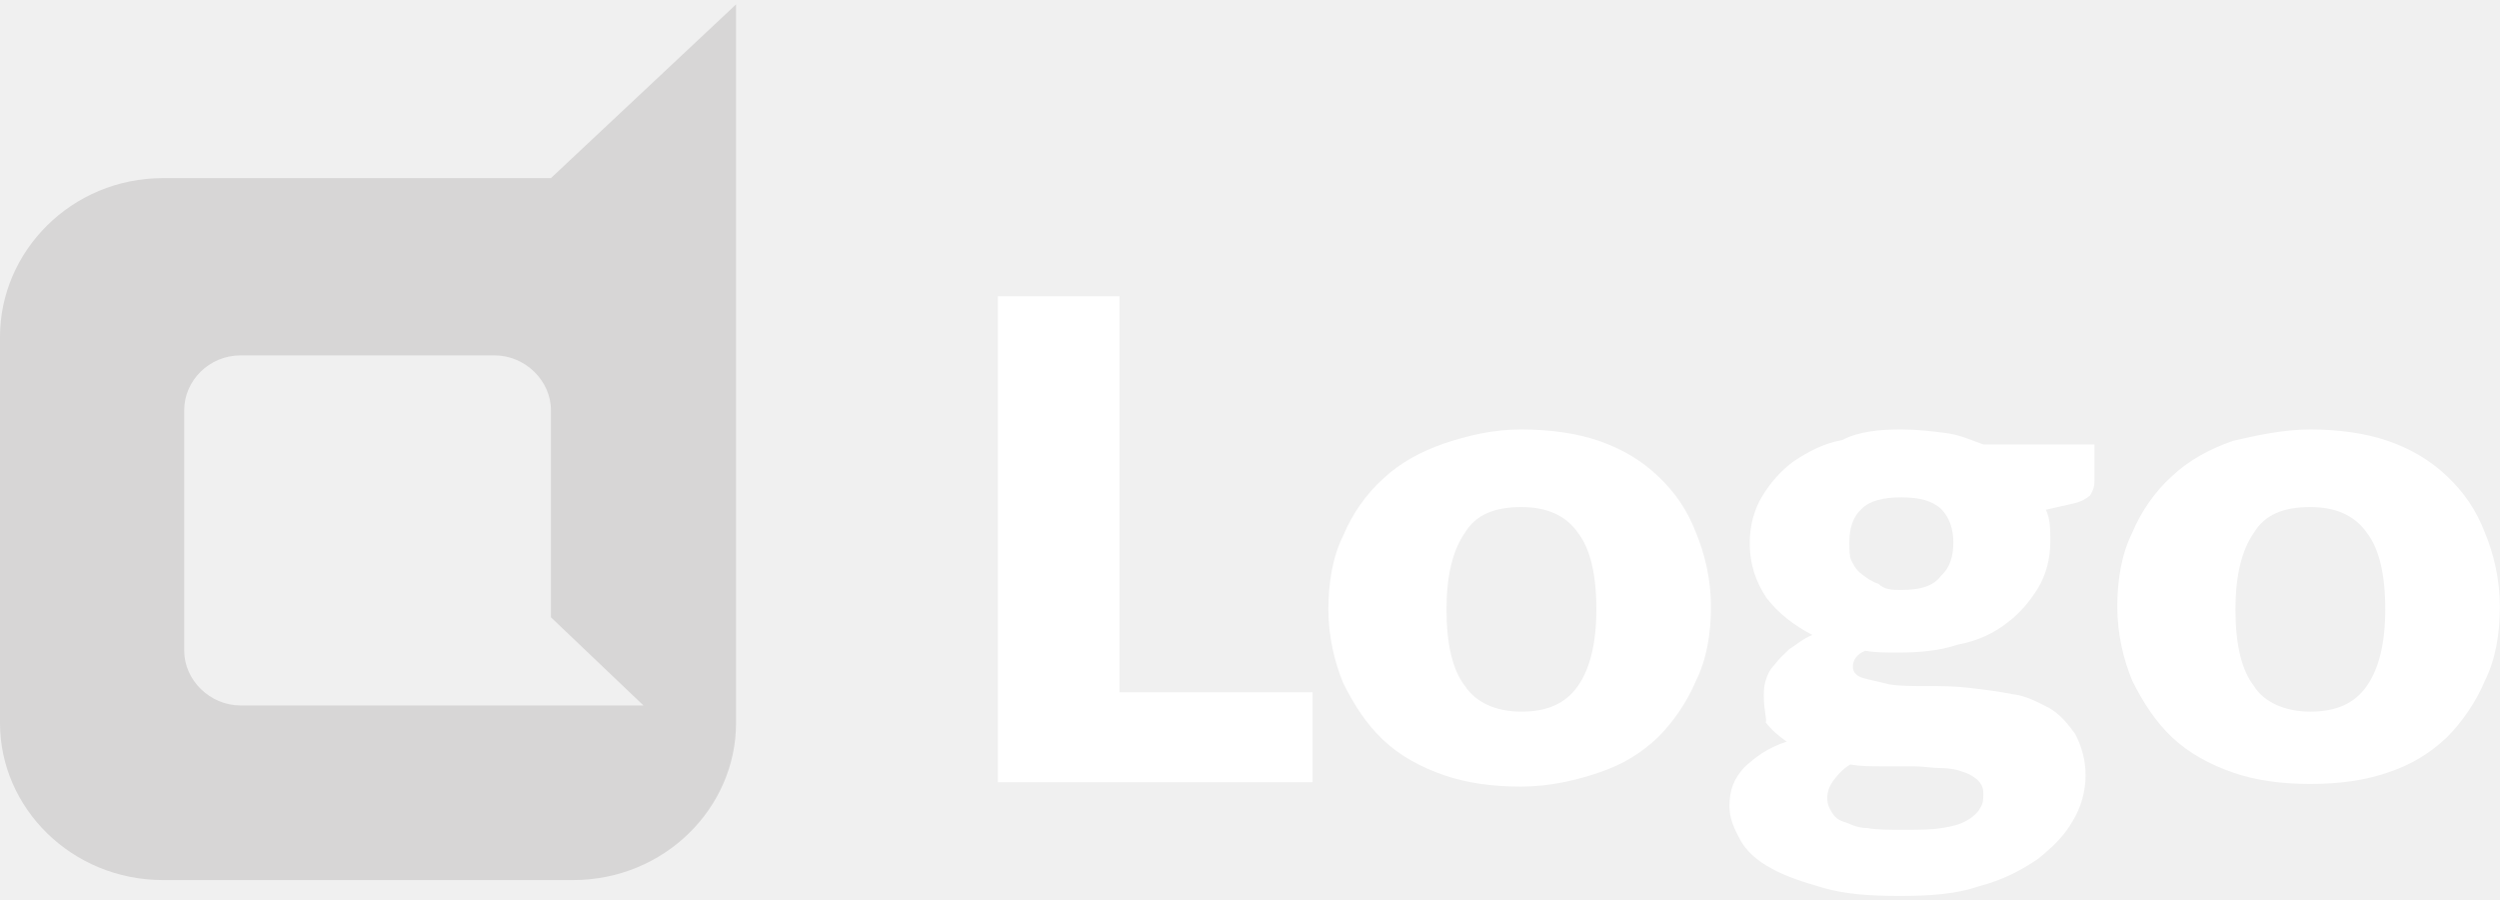
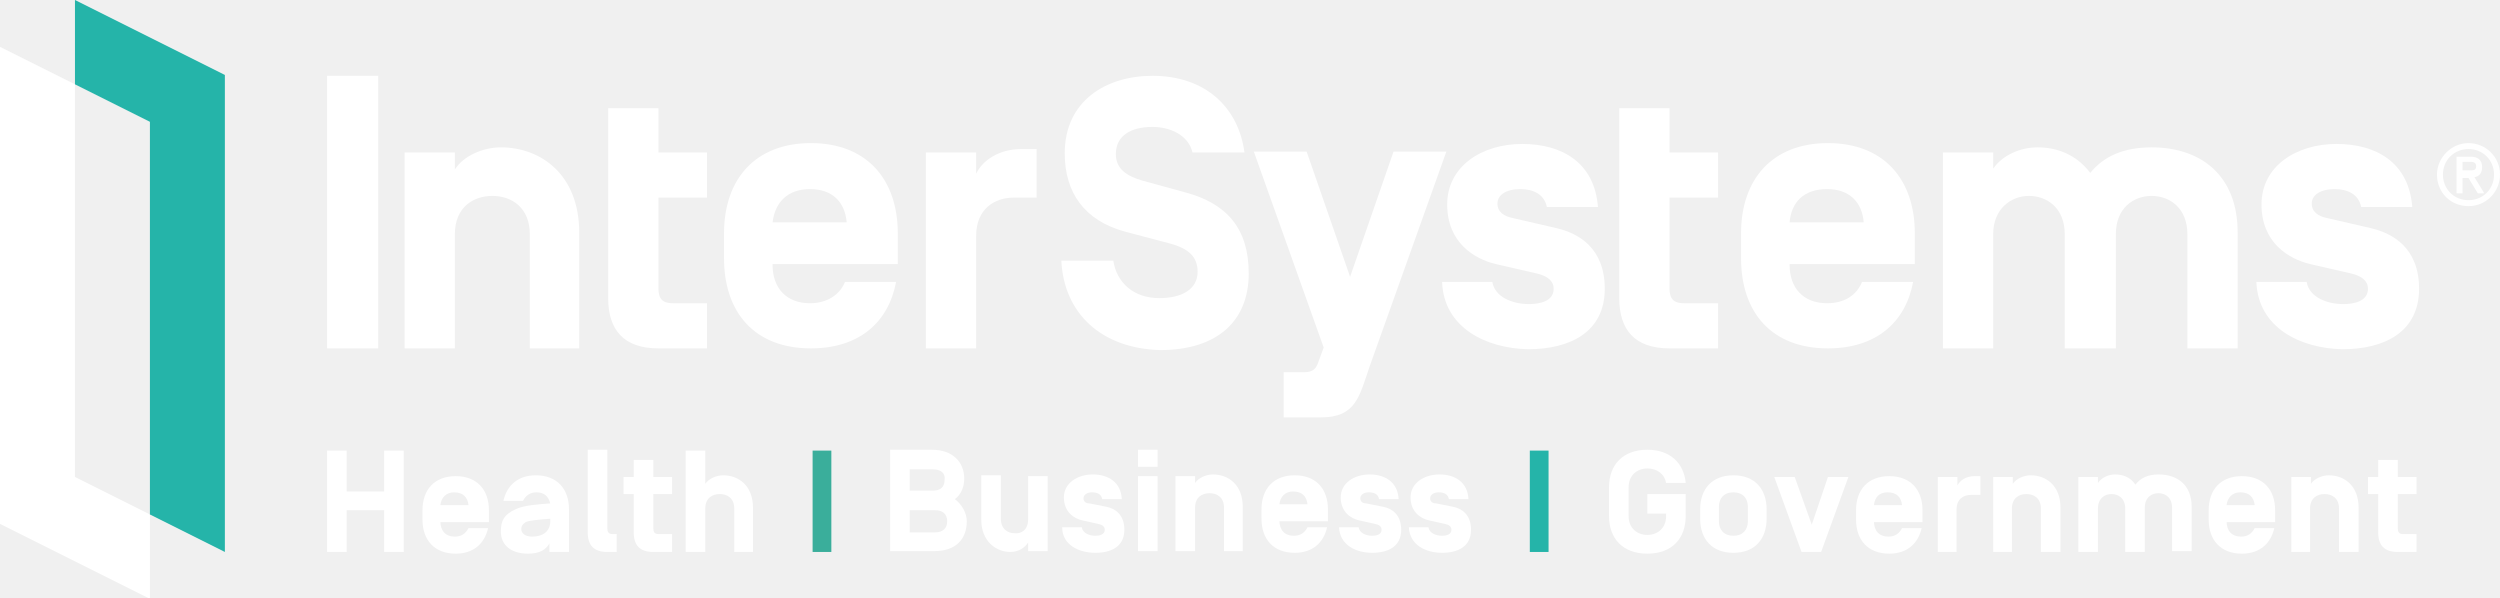
- <svg xmlns="http://www.w3.org/2000/svg" xmlns:xlink="http://www.w3.org/1999/xlink" version="1.1" id="Layer_1" x="0px" y="0px" viewBox="0 0 283.5 102" style="enable-background:new 0 0 283.5 102;" xml:space="preserve">
+ <svg xmlns="http://www.w3.org/2000/svg" version="1.1" id="svg2" x="0px" y="0px" viewBox="33 78.5 293.5 70.2" style="enable-background:new 33 78.5 293.5 70.2;" xml:space="preserve">
  <style type="text/css">
- 	.st0{clip-path:url(#XMLID_36_);}
- 	.st1{clip-path:url(#XMLID_37_);fill:#FFFFFF;}
- 	.st2{clip-path:url(#SVGID_2_);}
- 	.st3{clip-path:url(#XMLID_38_);fill:#FFFFFF;}
- 	.st4{clip-path:url(#SVGID_4_);}
- 	.st5{clip-path:url(#XMLID_39_);fill:#FFFFFF;}
- 	.st6{clip-path:url(#SVGID_6_);}
- 	.st7{clip-path:url(#XMLID_40_);fill:#FFFFFF;}
- 	.st8{clip-path:url(#SVGID_8_);}
- 	.st9{clip-path:url(#XMLID_41_);fill:#D7D6D6;}
+ 	.st0{fill:#FFFFFF;}
+ 	.st1{fill:#3AAE9B;}
+ 	.st2{fill:#25B4A9;}
</style>
-   <g id="XMLID_1_">
-     <g>
-       <defs>
-         <polygon id="XMLID_19_" points="127,78.5 148.9,78.5 148.9,88.7 113.2,88.7 113.2,33.6 127,33.6    " />
-       </defs>
-       <clipPath id="XMLID_36_">
-         <use xlink:href="#XMLID_19_" style="overflow:visible;" />
-       </clipPath>
-       <g class="st0">
-         <defs>
-           <rect id="XMLID_20_" x="-1902" y="-155" width="2945" height="2666.8" />
-         </defs>
-         <clipPath id="XMLID_37_">
-           <use xlink:href="#XMLID_20_" style="overflow:visible;" />
-         </clipPath>
-         <rect id="XMLID_21_" x="103" y="23.3" class="st1" width="56.1" height="75.6" />
-       </g>
-     </g>
-     <g>
-       <defs>
-         <path id="SVGID_1_" d="M172.6,80.7c2.9,0,5-0.9,6.4-2.9c1.4-2,2.1-4.9,2.1-8.7c0-4-0.7-6.9-2.1-8.7c-1.4-2-3.6-2.9-6.4-2.9     c-3.1,0-5.2,0.9-6.4,2.9c-1.4,2-2.1,4.9-2.1,8.7c0,4,0.7,6.9,2.1,8.7C167.4,79.6,169.6,80.7,172.6,80.7z M172.6,48.7     c3.1,0,6.2,0.4,8.8,1.3c2.6,0.9,4.8,2.2,6.7,4c1.9,1.8,3.3,3.8,4.3,6.4c1,2.4,1.7,5.3,1.7,8.4s-0.5,6-1.7,8.4     c-1,2.4-2.6,4.7-4.3,6.4c-1.9,1.8-4,3.1-6.7,4c-2.6,0.9-5.7,1.6-8.8,1.6c-3.3,0-6.2-0.4-8.8-1.3c-2.6-0.9-5-2.2-6.9-4     s-3.3-4-4.5-6.4c-1-2.4-1.7-5.3-1.7-8.4s0.5-6,1.7-8.4c1-2.4,2.6-4.7,4.5-6.4c1.9-1.8,4.3-3.1,6.9-4     C166.5,49.4,169.3,48.7,172.6,48.7z" />
-       </defs>
-       <clipPath id="SVGID_2_">
-         <use xlink:href="#SVGID_1_" style="overflow:visible;" />
-       </clipPath>
-       <g class="st2">
-         <defs>
-           <rect id="XMLID_17_" x="-1902" y="-155" width="2945" height="2666.8" />
-         </defs>
-         <clipPath id="XMLID_38_">
-           <use xlink:href="#XMLID_17_" style="overflow:visible;" />
-         </clipPath>
-         <rect id="XMLID_18_" x="140.5" y="38.5" class="st3" width="63.7" height="61.1" />
-       </g>
-     </g>
-     <g>
-       <defs>
-         <path id="SVGID_3_" d="M215.7,66.9c2.1,0,3.6-0.4,4.5-1.6c1-0.9,1.4-2.2,1.4-3.8c0-1.6-0.5-2.9-1.4-3.8c-1-0.9-2.4-1.3-4.5-1.3     c-2.1,0-3.6,0.4-4.5,1.3c-1,0.9-1.4,2.2-1.4,3.8c0,0.7,0,1.6,0.2,2c0.2,0.4,0.5,1.1,1.2,1.6c0.5,0.4,1.2,0.9,1.9,1.1     C213.8,66.9,214.7,66.9,215.7,66.9z M225,90c0-0.7-0.2-1.1-0.7-1.6c-0.5-0.4-1-0.7-1.7-0.9c-0.5-0.2-1.4-0.4-2.4-0.4     c-1,0-1.9-0.2-3.1-0.2h-3.6c-1.2,0-2.4,0-3.6-0.2c-0.7,0.4-1.4,1.1-1.9,1.8c-0.5,0.7-0.7,1.3-0.7,2c0,0.7,0.2,1.1,0.5,1.6     s0.7,0.9,1.4,1.1c0.7,0.2,1.4,0.7,2.6,0.7c1.2,0.2,2.4,0.2,4,0.2c1.9,0,3.3,0,4.5-0.2s2.1-0.4,2.9-0.9c0.7-0.4,1.2-0.9,1.4-1.3     C225,91.1,225,90.7,225,90z M215.7,48.7c1.7,0,3.6,0.2,5,0.4c1.7,0.2,3.1,0.9,4.3,1.3h12.6v4.2c0,0.7-0.2,1.1-0.5,1.6     c-0.5,0.4-1,0.7-1.9,0.9l-3.1,0.7c0.5,1.1,0.5,2.2,0.5,3.6c0,2-0.5,3.8-1.4,5.3c-1,1.6-2.1,2.9-3.6,4c-1.4,1.1-3.3,2-5.5,2.4     c-2.1,0.7-4.3,0.9-6.7,0.9c-1.4,0-2.6,0-3.8-0.2c-1,0.4-1.4,1.1-1.4,1.8c0,0.7,0.5,1.1,1.2,1.3c0.7,0.2,1.7,0.4,2.9,0.7     c1.2,0.2,2.6,0.2,4.3,0.2c1.7,0,3.1,0,4.8,0.2c1.7,0.2,3.3,0.4,4.8,0.7c1.7,0.2,2.9,0.9,4.3,1.6c1.2,0.7,2.1,1.8,2.9,2.9     c0.7,1.3,1.2,2.9,1.2,4.7s-0.5,3.6-1.4,5.1c-1,1.8-2.4,3.1-4,4.4c-1.9,1.3-4,2.4-6.7,3.1c-2.6,0.9-5.5,1.1-9,1.1     c-3.3,0-6.2-0.2-8.6-0.9c-2.4-0.7-4.3-1.3-5.9-2.2c-1.7-0.9-2.9-2-3.6-3.3c-0.7-1.3-1.2-2.4-1.2-3.8c0-1.8,0.5-3.1,1.7-4.4     c1.2-1.1,2.6-2.2,4.8-2.9c-1-0.7-1.7-1.3-2.4-2.2c0.2-0.2-0.2-1.3-0.2-2.9c0-0.7,0-1.1,0.2-1.8c0.2-0.7,0.5-1.3,1-1.8     c0.5-0.7,1-1.1,1.7-1.8c0.7-0.4,1.4-1.1,2.6-1.6c-2.1-1.1-3.8-2.4-5.2-4.2c-1.2-1.8-1.9-3.8-1.9-6.2c0-2,0.5-3.8,1.4-5.3     s2.1-2.9,3.6-4c1.7-1.1,3.3-2,5.5-2.4C210.9,48.9,213.3,48.7,215.7,48.7z" />
-       </defs>
-       <clipPath id="SVGID_4_">
-         <use xlink:href="#SVGID_3_" style="overflow:visible;" />
-       </clipPath>
-       <g class="st4">
-         <defs>
-           <rect id="XMLID_13_" x="-1902" y="-155" width="2945" height="2666.8" />
-         </defs>
-         <clipPath id="XMLID_39_">
-           <use xlink:href="#XMLID_13_" style="overflow:visible;" />
-         </clipPath>
-         <rect id="XMLID_14_" x="185.7" y="38.5" class="st5" width="62.1" height="73.4" />
-       </g>
-     </g>
-     <g>
-       <defs>
-         <path id="SVGID_5_" d="M262.1,80.7c2.9,0,5-0.9,6.4-2.9c1.4-2,2.1-4.9,2.1-8.7c0-4-0.7-6.9-2.1-8.7c-1.4-2-3.6-2.9-6.4-2.9     c-3.1,0-5.2,0.9-6.4,2.9c-1.4,2-2.1,4.9-2.1,8.7c0,4,0.7,6.9,2.1,8.7C256.8,79.6,259.2,80.7,262.1,80.7z M262.1,48.7     c3.1,0,6.2,0.4,8.8,1.3c2.6,0.9,4.8,2.2,6.7,4c1.9,1.8,3.3,3.8,4.3,6.4c1,2.4,1.7,5.3,1.7,8.4s-0.5,6-1.7,8.4     c-1,2.4-2.6,4.7-4.3,6.4c-1.9,1.8-4,3.1-6.7,4c-2.6,0.9-5.5,1.3-8.8,1.3s-6.2-0.4-8.8-1.3c-2.6-0.9-5-2.2-6.9-4     c-1.9-1.8-3.3-4-4.5-6.4c-1-2.4-1.7-5.3-1.7-8.4s0.5-6,1.7-8.4c1-2.4,2.6-4.7,4.5-6.4c1.9-1.8,4.3-3.1,6.9-4     C255.9,49.4,259,48.7,262.1,48.7z" />
-       </defs>
-       <clipPath id="SVGID_6_">
-         <use xlink:href="#SVGID_5_" style="overflow:visible;" />
-       </clipPath>
-       <g class="st6">
-         <defs>
-           <rect id="XMLID_8_" x="-1902" y="-155" width="2945" height="2666.8" />
-         </defs>
-         <clipPath id="XMLID_40_">
-           <use xlink:href="#XMLID_8_" style="overflow:visible;" />
-         </clipPath>
-         <rect id="XMLID_9_" x="230" y="38.5" class="st7" width="63.7" height="60.9" />
-       </g>
-     </g>
-     <g>
-       <defs>
-         <path id="SVGID_7_" d="M62.5,70V46.5c0-3.3-2.9-6.2-6.4-6.2H27.3c-3.6,0-6.4,2.9-6.4,6.2v27.3c0,3.3,2.9,6.2,6.4,6.2H73L62.5,70z      M18.5,20.2h44L83.5,0.5V82c0,9.6-8.1,17.8-18.5,17.8H18.5C8.1,99.8,0,91.6,0,82V38.2C0,28.5,8.1,20.2,18.5,20.2z" />
-       </defs>
-       <clipPath id="SVGID_8_">
-         <use xlink:href="#SVGID_7_" style="overflow:visible;" />
-       </clipPath>
-       <g class="st8">
-         <defs>
-           <rect id="XMLID_4_" x="-1902" y="-155" width="2945" height="2666.8" />
-         </defs>
-         <clipPath id="XMLID_41_">
-           <use xlink:href="#XMLID_4_" style="overflow:visible;" />
-         </clipPath>
-         <rect id="XMLID_5_" x="-10.2" y="-9.8" class="st9" width="103.9" height="119.8" />
-       </g>
-     </g>
-   </g>
+   <path id="path14" class="st0" d="M71.4,119.4h6V87.4h-6V119.4z" />
+   <path id="path16" class="st0" d="M101.1,119.4h-5.9V106c0-3.1-2.1-4.5-4.4-4.5c-2.2,0-4.4,1.3-4.4,4.5v13.4h-5.9v-23h5.9v2  c1-1.6,3.3-2.6,5.4-2.6c4.7,0,9.2,3.2,9.2,10V119.4" />
+   <path id="path18" class="st0" d="M116,114.1v5.3h-5.7c-4.1,0-5.9-2.2-5.9-5.9V91.2h5.9v5.2h5.7v5.3h-5.7v10.6c0,1.1,0.3,1.8,1.7,1.8  H116" />
+   <path id="path20" class="st0" d="M123.7,104.6L123.7,104.6l8.7,0v0c-0.2-2.4-1.7-3.9-4.3-3.9C125.5,100.7,124,102.2,123.7,104.6z   M123.7,109.5v0.1c0,2.7,1.6,4.5,4.4,4.5c2,0,3.5-1,4.1-2.5h6c-0.9,4.8-4.4,7.8-10,7.8c-6.6,0-10.2-4.2-10.2-10.6v-2.9  c0-6.4,3.7-10.6,10.2-10.6s10.2,4.2,10.2,10.6v3.6H123.7" />
+   <path id="path22" class="st0" d="M147.6,119.4h-5.9v-23h5.9v2.5c0.7-1.5,2.6-2.9,5.3-2.9h1.8v5.7H152c-2.2,0-4.4,1.3-4.4,4.5V119.4" />
+   <path id="path24" class="st0" d="M157.6,109.1h6.1c0.4,2.6,2.4,4.4,5.4,4.4c2.6,0,4.5-1,4.5-3.1c0-1.7-1-2.7-3.2-3.3l-5.3-1.4  c-4.8-1.3-7.1-4.6-7.1-9.2c0-6.2,4.9-9.1,10.3-9.1c6.2,0,10.1,3.7,10.8,9h-6.1c-0.5-2.1-2.7-3-4.7-3c-2.5,0-4.3,1-4.3,3.2  c0,1.8,1.4,2.6,3.1,3.1l5.1,1.4c4.8,1.3,7.4,4.2,7.4,9.5c0,5.6-3.7,9-10.4,9C162.3,119.4,157.9,115.3,157.6,109.1" />
+   <path id="path26" class="st0" d="M193.8,121.5c-1.2,3.5-1.6,6-5.7,6h-4.4v-5.3h2.4c1.1,0,1.4-0.5,1.6-1l0.7-1.9l-8.2-23h6.2  l5.1,14.7l5.1-14.7h6.2L193.8,121.5" />
+   <path id="path28" class="st0" d="M202.3,111.6h5.9c0.3,1.8,2.4,2.6,4.3,2.6c1.2,0,2.9-0.3,2.9-1.8c0-0.9-0.7-1.5-2-1.8l-4.8-1.1  c-2.5-0.6-5.7-2.5-5.7-7s4.1-7.1,8.8-7.1c4.7,0,8.5,2.2,8.9,7.4h-6c-0.3-1.5-1.6-2.1-3.1-2.1c-1.7,0-2.7,0.7-2.7,1.7  c0,1,0.8,1.5,1.8,1.7l5.2,1.2c2.5,0.6,5.6,2.3,5.6,7.1c0,5.1-4.1,7.1-9,7.1C207.5,119.4,202.5,117,202.3,111.6" />
+   <path id="path30" class="st0" d="M243.1,104.6L243.1,104.6l8.7,0v0c-0.2-2.4-1.7-3.9-4.3-3.9C244.8,100.7,243.3,102.2,243.1,104.6z   M243.1,109.5v0.1c0,2.7,1.6,4.5,4.4,4.5c2.1,0,3.5-1,4.1-2.5h6c-0.9,4.8-4.4,7.8-10,7.8c-6.6,0-10.2-4.2-10.2-10.6v-2.9  c0-6.4,3.7-10.6,10.2-10.6s10.2,4.2,10.2,10.6v3.6H243.1" />
+   <path id="path32" class="st0" d="M281.3,119.4h-5.9V106c0-3.1-2.1-4.5-4.2-4.5S267,103,267,106v13.4h-5.9v-23h5.9v1.9  c1.1-1.6,3.2-2.5,5.2-2.5c2.4,0,4.6,0.9,6.2,3c1.6-2,4-3,7.2-3c5.8,0,10.1,3.3,10.1,10v13.6h-5.9V106c0-3.1-2.1-4.5-4.2-4.5  s-4.2,1.4-4.2,4.5V119.4" />
+   <path id="path34" class="st0" d="M297.9,111.6h5.9c0.3,1.8,2.4,2.6,4.3,2.6c1.2,0,2.9-0.3,2.9-1.8c0-0.9-0.7-1.5-2-1.8l-4.8-1.1  c-2.5-0.6-5.7-2.5-5.7-7s4.1-7.1,8.8-7.1c4.7,0,8.5,2.2,8.9,7.4h-6c-0.3-1.5-1.6-2.1-3.1-2.1c-1.7,0-2.7,0.7-2.7,1.7  c0,1,0.8,1.5,1.8,1.7l5.2,1.2c2.5,0.6,5.6,2.3,5.6,7.1c0,5.1-4.1,7.1-9,7.1C303.1,119.4,298.1,117,297.9,111.6" />
+   <path id="path36" class="st0" d="M234.7,114.1v5.3H229c-4.1,0-5.9-2.2-5.9-5.9V91.2h5.9v5.2h5.7v5.3H229v10.6c0,1.1,0.3,1.8,1.7,1.8  H234.7" />
+   <path id="path38" class="st0" d="M78.1,131.4h2.3v11.9h-2.3v-4.9h-4.4v4.9h-2.3v-11.9h2.3v4.8h4.4V131.4" />
+   <path id="path40" class="st0" d="M84.7,137.8L84.7,137.8l3.3,0v0c-0.1-0.9-0.6-1.5-1.7-1.5C85.4,136.3,84.8,136.9,84.7,137.8z   M84.7,139.7L84.7,139.7c0,1.1,0.6,1.8,1.7,1.8c0.8,0,1.3-0.4,1.6-1h2.3c-0.4,1.8-1.7,3-3.8,3c-2.5,0-3.9-1.6-3.9-4v-1.1  c0-2.4,1.4-4,3.9-4c2.5,0,3.9,1.6,3.9,4v1.4H84.7" />
+   <path id="path42" class="st0" d="M94.2,140.6c0,0.4,0.3,0.9,1.3,0.9c1.2,0,2.1-0.6,2.1-1.8v-0.3c-1.3,0.1-2.5,0.2-2.9,0.4  C94.3,140.1,94.2,140.3,94.2,140.6z M97.6,137.6c-0.2-0.8-0.7-1.3-1.6-1.3c-0.8,0-1.3,0.4-1.6,1h-2.3c0.4-1.8,1.7-3,3.8-3  c2.5,0,3.9,1.6,3.9,4v5h-2.3v-1c-0.4,0.7-1.1,1.2-2.5,1.2c-2,0-3.2-1-3.2-2.6c0-1.3,0.4-2,1.7-2.6C94.5,137.8,96.3,137.7,97.6,137.6  L97.6,137.6" />
+   <path id="path44" class="st0" d="M105.4,141.3v2h-1.1c-1.6,0-2.3-0.8-2.3-2.3v-9.7h2.3v9.2c0,0.4,0.1,0.7,0.6,0.7H105.4" />
+   <path id="path46" class="st0" d="M111.9,141.3v2h-2.2c-1.6,0-2.3-0.8-2.3-2.3v-4.5h-1.2v-2h1.2v-2h2.3v2h2.2v2h-2.2v4  c0,0.4,0.1,0.7,0.6,0.7H111.9" />
+   <path id="path48" class="st0" d="M121.5,143.3h-2.3v-5.1c0-1.2-0.8-1.7-1.7-1.7c-0.9,0-1.7,0.5-1.7,1.7v5.1h-2.3v-11.9h2.3v3.9  c0.4-0.6,1.3-1,2.1-1c1.8,0,3.5,1.2,3.5,3.8V143.3" />
+   <path id="path50" class="st0" d="M142.8,141c0.9,0,1.4-0.5,1.4-1.3c0-0.9-0.6-1.3-1.4-1.3h-3v2.6C139.8,141,142.8,141,142.8,141z   M142.5,133.6h-2.7v2.5h2.7c0.9,0,1.4-0.4,1.4-1.3C144,134,143.4,133.6,142.5,133.6z M137.5,131.3h4.9c2.4,0,3.8,1.4,3.8,3.4  c0,1-0.4,1.9-1.1,2.4c0.8,0.6,1.4,1.6,1.4,2.6c0,2.1-1.3,3.5-3.8,3.5h-5.2V131.3" />
+   <path id="path52" class="st0" d="M153.7,139.5v-5.1h2.3v8.8h-2.3v-1c-0.4,0.6-1.1,1.1-2.1,1.1c-1.6,0-3.4-1.2-3.4-3.8v-5.2h2.3v5.1  c0,1.2,0.8,1.7,1.6,1.7C152.9,141.2,153.7,140.7,153.7,139.5" />
+   <path id="path54" class="st0" d="M157.7,140.4h2.3c0.1,0.7,0.9,1,1.6,1c0.4,0,1.1-0.1,1.1-0.7c0-0.4-0.3-0.6-0.8-0.7l-1.8-0.4  c-1-0.2-2.2-1-2.2-2.7c0-1.7,1.6-2.7,3.4-2.7c1.8,0,3.3,0.9,3.4,2.9h-2.3c-0.1-0.6-0.6-0.8-1.2-0.8c-0.6,0-1,0.3-1,0.7  c0,0.4,0.3,0.6,0.7,0.6l2,0.4c1,0.2,2.1,0.9,2.1,2.7c0,2-1.6,2.7-3.4,2.7C159.7,143.4,157.7,142.5,157.7,140.4" />
+   <path id="path56" class="st0" d="M168.9,143.2h-2.3v-8.8h2.3V143.2z M168.9,133.3h-2.3v-2h2.3V133.3" />
+   <path id="path58" class="st0" d="M179,143.2h-2.3v-5.1c0-1.2-0.8-1.7-1.7-1.7c-0.9,0-1.7,0.5-1.7,1.7v5.1h-2.3v-8.8h2.3v0.8  c0.4-0.6,1.3-1,2.1-1c1.8,0,3.5,1.2,3.5,3.8V143.2" />
+   <path id="path60" class="st0" d="M183.2,137.7L183.2,137.7l3.3,0v0c-0.1-0.9-0.6-1.5-1.7-1.5C183.9,136.2,183.3,136.8,183.2,137.7z   M183.2,139.6L183.2,139.6c0,1.1,0.6,1.8,1.7,1.8c0.8,0,1.3-0.4,1.6-1h2.3c-0.4,1.8-1.7,3-3.8,3c-2.5,0-3.9-1.6-3.9-4v-1.1  c0-2.4,1.4-4,3.9-4c2.5,0,3.9,1.6,3.9,4v1.4H183.2" />
+   <path id="path62" class="st0" d="M190.2,140.4h2.3c0.1,0.7,0.9,1,1.6,1c0.4,0,1.1-0.1,1.1-0.7c0-0.4-0.3-0.6-0.8-0.7l-1.8-0.4  c-1-0.2-2.2-1-2.2-2.7c0-1.7,1.6-2.7,3.4-2.7c1.8,0,3.3,0.9,3.4,2.9h-2.3c-0.1-0.6-0.6-0.8-1.2-0.8c-0.6,0-1,0.3-1,0.7  c0,0.4,0.3,0.6,0.7,0.6l2,0.4c1,0.2,2.1,0.9,2.1,2.7c0,2-1.6,2.7-3.4,2.7C192.2,143.4,190.3,142.5,190.2,140.4" />
+   <path id="path64" class="st0" d="M198.4,140.4h2.3c0.1,0.7,0.9,1,1.6,1c0.4,0,1.1-0.1,1.1-0.7c0-0.4-0.3-0.6-0.8-0.7l-1.8-0.4  c-1-0.2-2.2-1-2.2-2.7c0-1.7,1.6-2.7,3.4-2.7c1.8,0,3.3,0.9,3.4,2.9h-2.3c-0.1-0.6-0.6-0.8-1.2-0.8c-0.6,0-1,0.3-1,0.7  c0,0.4,0.3,0.6,0.7,0.6l2,0.4c1,0.2,2.1,0.9,2.1,2.7c0,2-1.6,2.7-3.4,2.7C200.4,143.4,198.5,142.5,198.4,140.4" />
+   <path id="path66" class="st0" d="M226.4,136.5h4.5v2.6c0,2.6-1.6,4.4-4.5,4.4c-2.9,0-4.5-1.8-4.5-4.4v-3.4c0-2.6,1.6-4.4,4.5-4.4  c2.7,0,4.3,1.6,4.5,3.9h-2.3c-0.2-1.1-1.1-1.7-2.2-1.7c-1.2,0-2.2,0.8-2.2,2.2v3.4c0,1.4,1,2.2,2.2,2.2c1.2,0,2.2-0.8,2.2-2.2v-0.3  h-2.2L226.4,136.5" />
+   <path id="path68" class="st0" d="M238.2,138c0-1-0.6-1.7-1.7-1.7s-1.7,0.7-1.7,1.7v1.7c0,1,0.6,1.7,1.7,1.7s1.7-0.7,1.7-1.7V138z   M232.6,138.3c0-2.4,1.4-4,3.9-4c2.5,0,3.9,1.6,3.9,4v1.1c0,2.4-1.4,4-3.9,4c-2.5,0-3.9-1.6-3.9-4V138.3" />
+   <path id="path70" class="st0" d="M247.6,134.5h2.4l-3.2,8.8h-2.3l-3.2-8.8h2.4l2,5.6L247.6,134.5" />
+   <path id="path72" class="st0" d="M253,137.8L253,137.8l3.3,0v0c-0.1-0.9-0.6-1.5-1.7-1.5C253.6,136.3,253.1,136.9,253,137.8z   M253,139.7L253,139.7c0,1.1,0.6,1.8,1.7,1.8c0.8,0,1.3-0.4,1.6-1h2.3c-0.4,1.8-1.7,3-3.8,3c-2.5,0-3.9-1.6-3.9-4v-1.1  c0-2.4,1.4-4,3.9-4c2.5,0,3.9,1.6,3.9,4v1.4H253" />
+   <path id="path74" class="st0" d="M262.8,143.3h-2.3v-8.8h2.3v1c0.3-0.6,1-1.1,2-1.1h0.7v2.2h-1.1c-0.9,0-1.7,0.5-1.7,1.7V143.3" />
+   <path id="path76" class="st0" d="M274.9,143.3h-2.3v-5.1c0-1.2-0.8-1.7-1.7-1.7c-0.9,0-1.7,0.5-1.7,1.7v5.1H267v-8.8h2.3v0.8  c0.4-0.6,1.3-1,2.1-1c1.8,0,3.5,1.2,3.5,3.8V143.3" />
+   <path id="path78" class="st0" d="M284.8,143.3h-2.3v-5.1c0-1.2-0.8-1.7-1.6-1.7s-1.6,0.5-1.6,1.7v5.1H277v-8.8h2.3v0.7  c0.4-0.6,1.2-1,2-1c0.9,0,1.8,0.3,2.4,1.2c0.6-0.8,1.5-1.2,2.7-1.2c2.2,0,3.9,1.2,3.9,3.8v5.2H288v-5.1c0-1.2-0.8-1.7-1.6-1.7  s-1.6,0.5-1.6,1.7V143.3" />
+   <path id="path80" class="st0" d="M294.4,137.8L294.4,137.8l3.3,0v0c-0.1-0.9-0.6-1.5-1.7-1.5C295.1,136.3,294.5,136.9,294.4,137.8  L294.4,137.8z M294.4,139.7L294.4,139.7c0,1.1,0.6,1.8,1.7,1.8c0.8,0,1.3-0.4,1.6-1h2.3c-0.4,1.8-1.7,3-3.8,3c-2.5,0-3.9-1.6-3.9-4  v-1.1c0-2.4,1.4-4,3.9-4c2.5,0,3.9,1.6,3.9,4v1.4H294.4" />
+   <path id="path82" class="st0" d="M309.9,143.3h-2.3v-5.1c0-1.2-0.8-1.7-1.7-1.7c-0.9,0-1.7,0.5-1.7,1.7v5.1H302v-8.8h2.3v0.8  c0.4-0.6,1.3-1,2.1-1c1.8,0,3.5,1.2,3.5,3.8L309.9,143.3" />
+   <path id="path84" class="st0" d="M316.7,141.3v2h-2.2c-1.6,0-2.3-0.8-2.3-2.3v-4.5h-1.2v-2h1.2v-2h2.3v2h2.2v2h-2.2v4  c0,0.4,0.1,0.7,0.6,0.7H316.7" />
+   <path id="path86" class="st1" d="M128.4,143.3h2.2v-11.9h-2.2V143.3z" />
+   <path id="path88" class="st2" d="M212.6,143.3h2.2v-11.9h-2.2V143.3z" />
+   <path id="path90" class="st0" d="M322.1,97.5h1c0.4,0,0.6,0.2,0.6,0.5c0,0.4-0.2,0.5-0.6,0.5h-1V97.5z M324.6,101.1l-1.1-1.8  c0.6-0.1,0.9-0.5,0.9-1.2c0-0.8-0.5-1.2-1.3-1.2h-1.7v4.3h0.7v-1.8h0.7l1.1,1.8H324.6z M322.8,102c1.7,0,3-1.3,3-3c0-1.7-1.3-3-3-3  s-3,1.3-3,3C319.8,100.7,321.1,102,322.8,102z M322.8,95.3c2,0,3.7,1.6,3.7,3.7c0,2-1.6,3.7-3.7,3.7s-3.7-1.6-3.7-3.7  C319.1,97,320.8,95.3,322.8,95.3" />
+   <path id="path92" class="st0" d="M41.8,88.4L33,84v56l17.6,8.8v-9.9l-8.8-4.4V88.4" />
+   <path id="path94" class="st2" d="M50.6,138.9l8.8,4.4v-56l-17.6-8.8v9.9l8.8,4.4V138.9" />
</svg>
